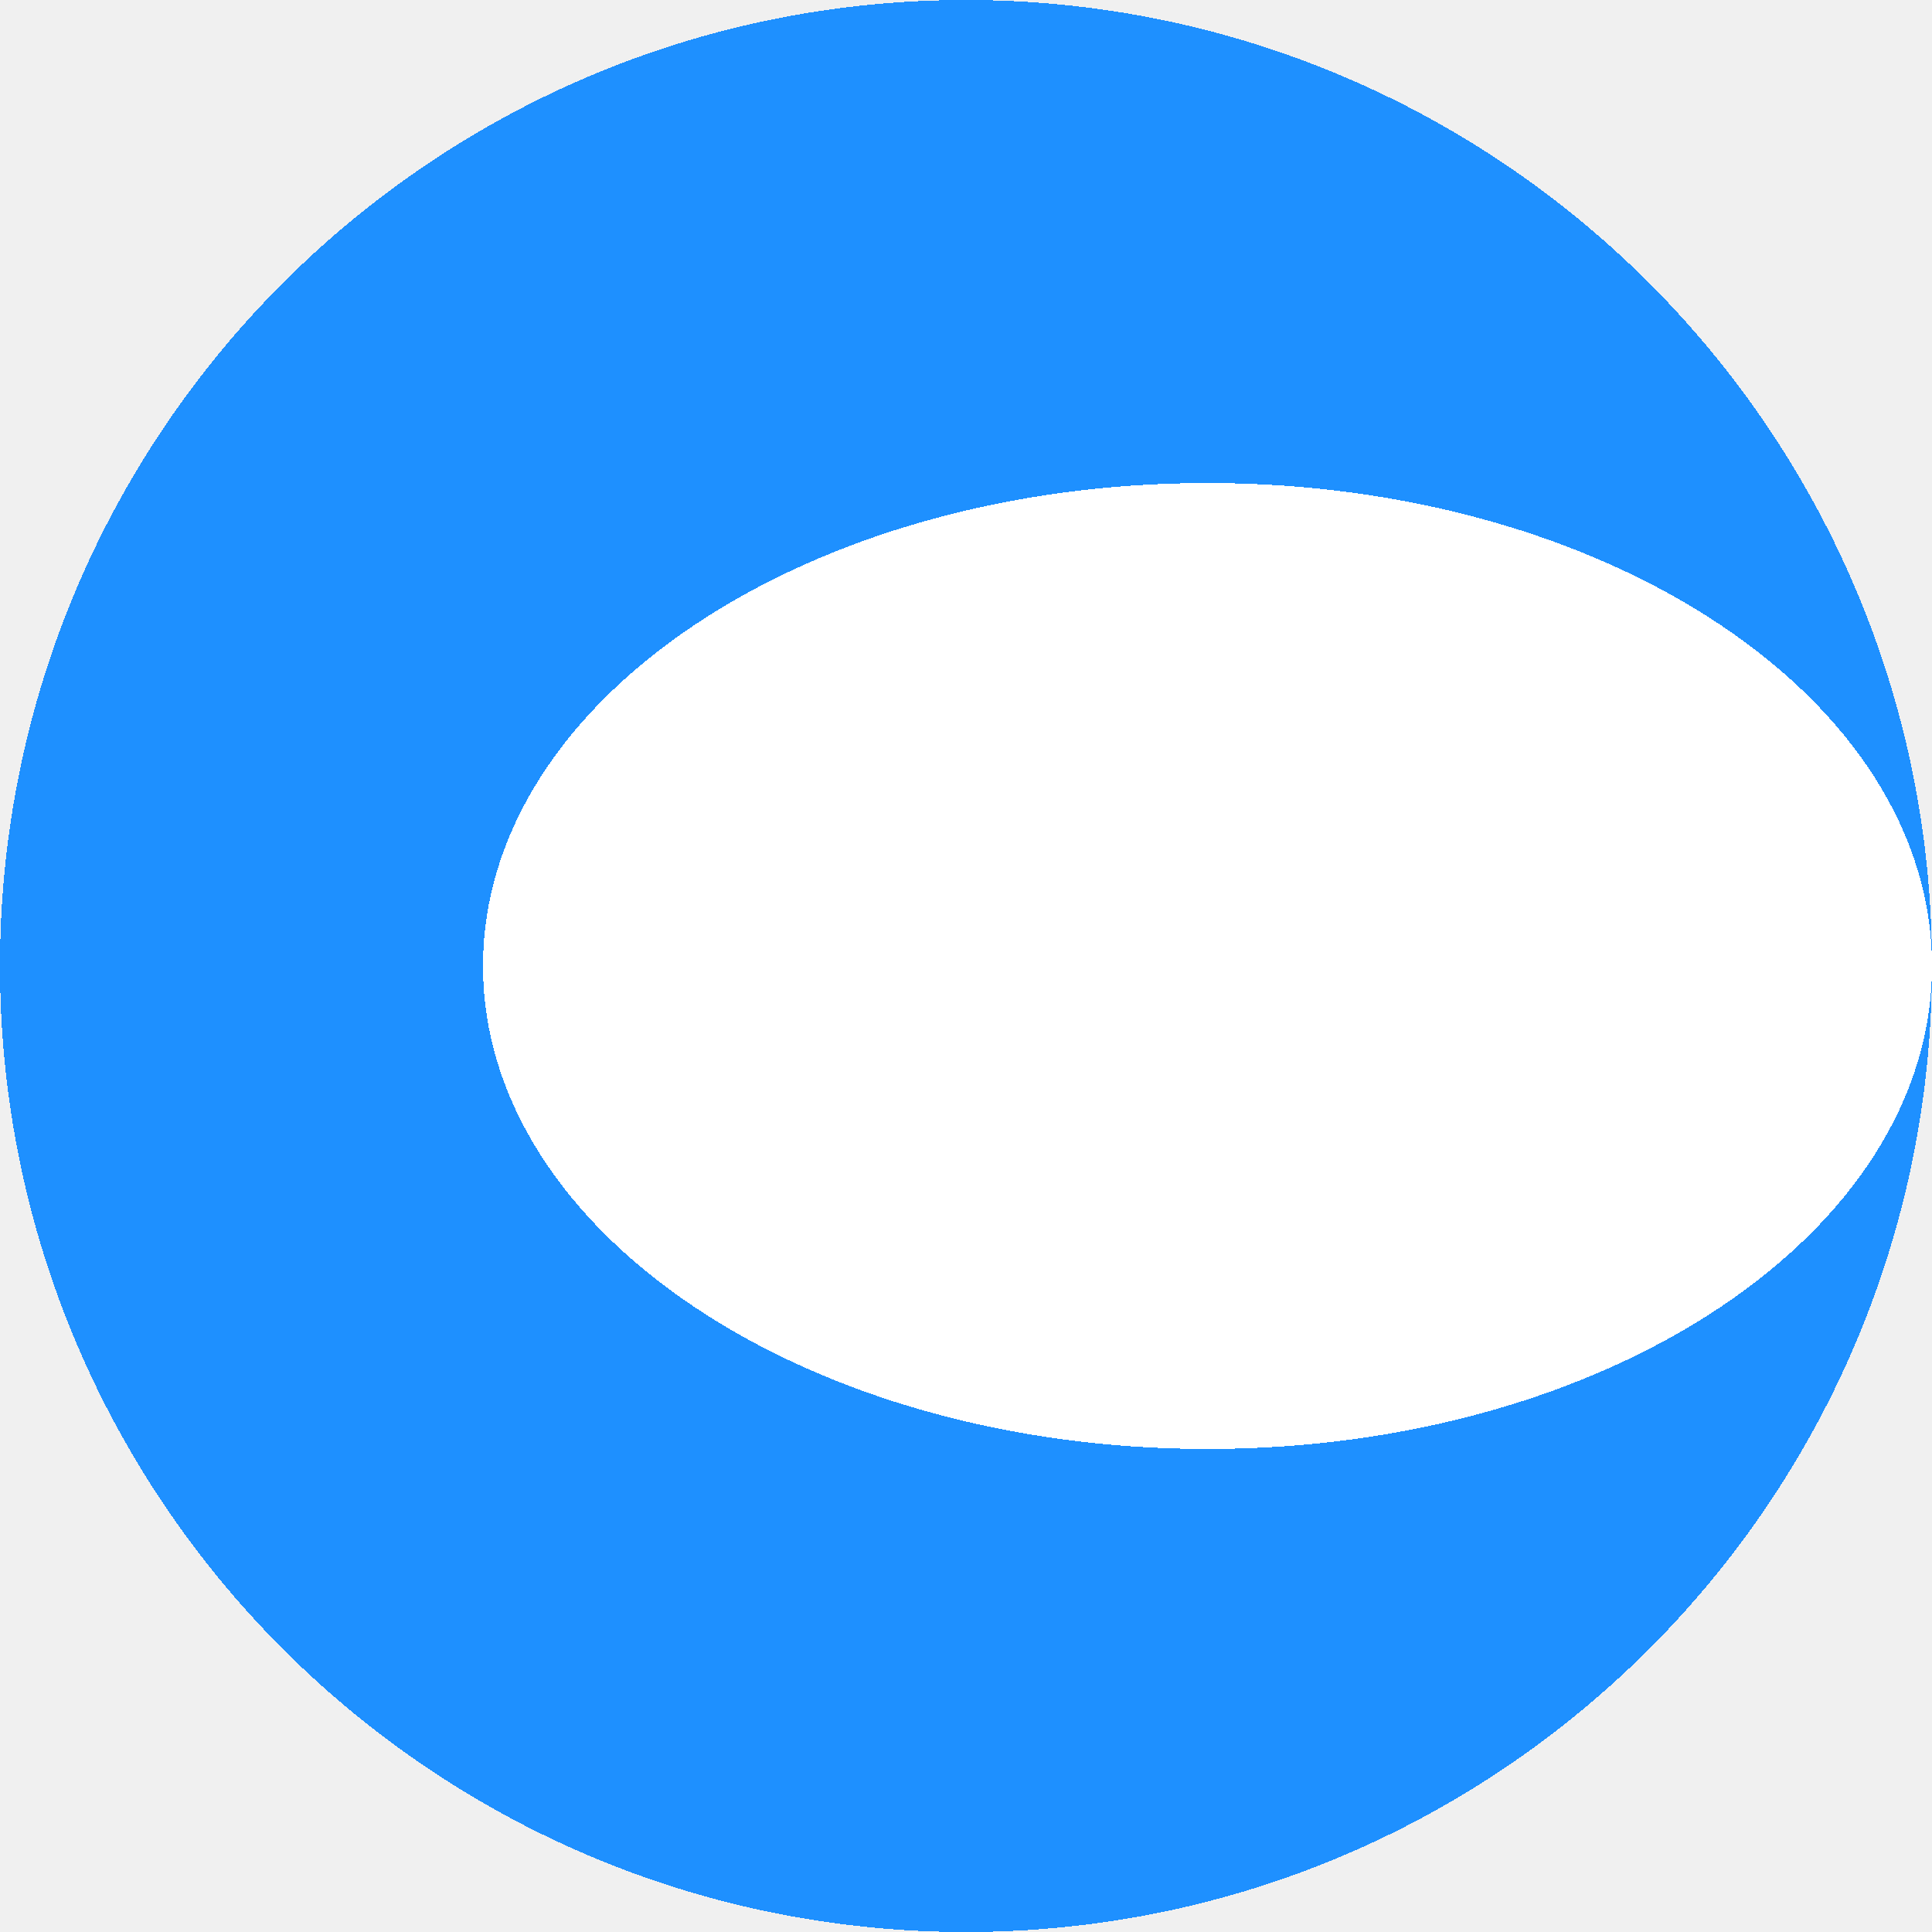
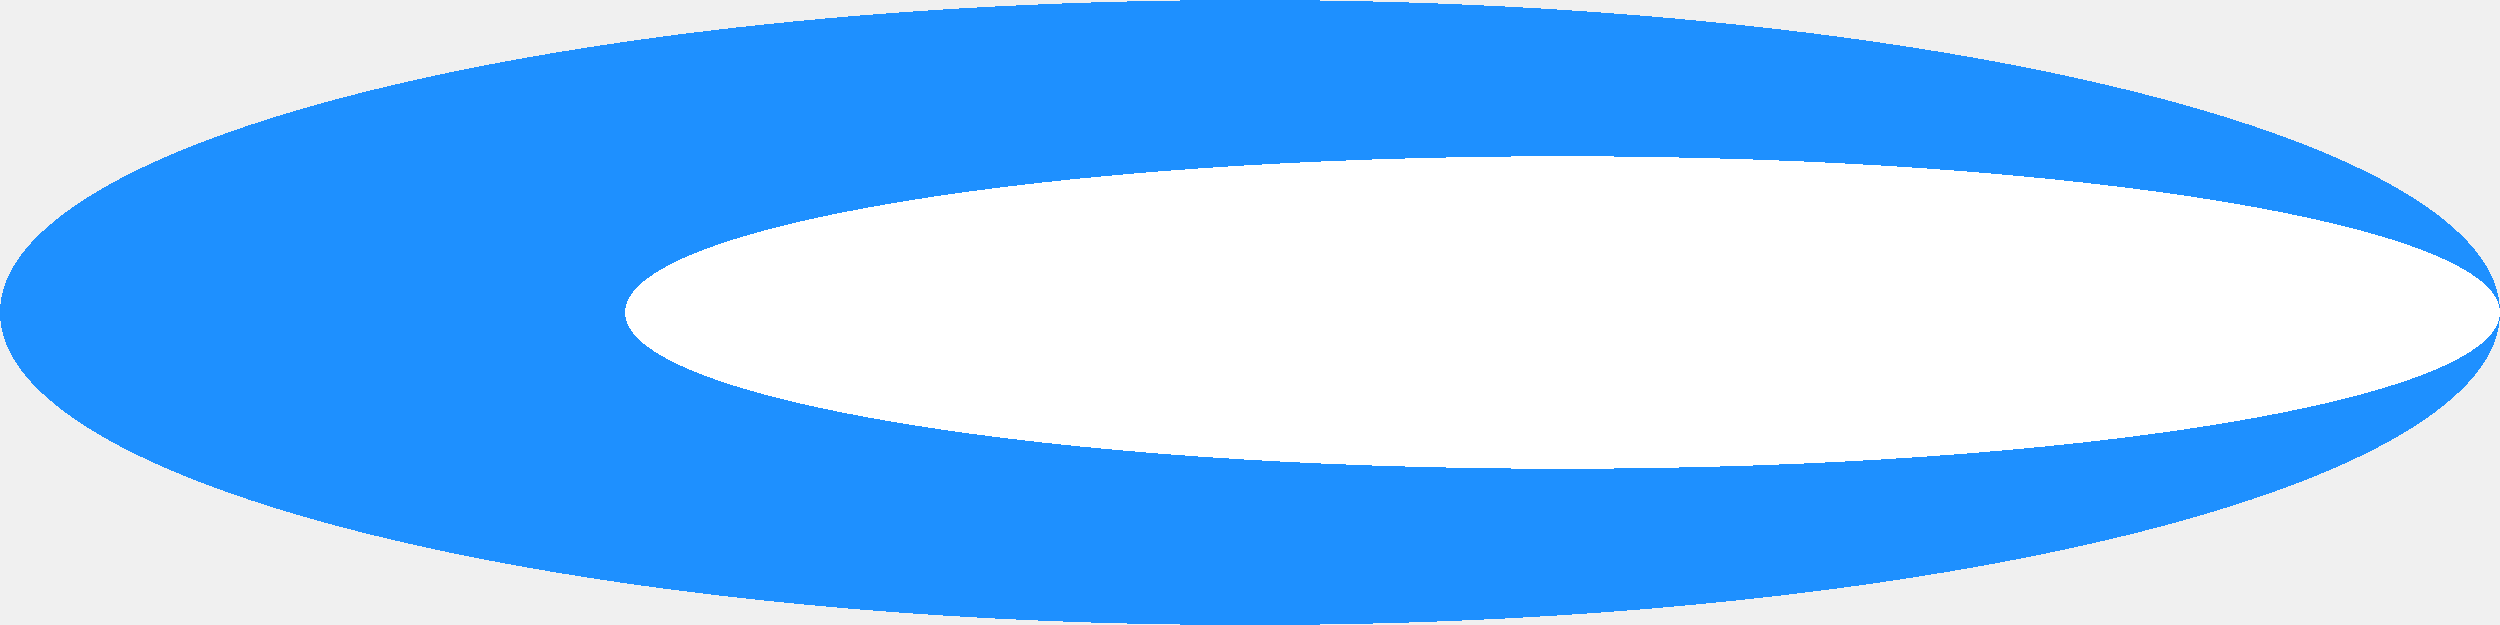
- <svg xmlns="http://www.w3.org/2000/svg" viewBox="0 0 8 8" shape-rendering="crispEdges">
-   <style>
-     @keyframes flicker {
-       from {
-         transform: scale(0.95);
-       }
-       50% {
-         transform: scale(1);
-       }
-       to {
-         transform: scale(0.95);
-       }
-     }
-     #blue, #white {
-       transform-origin: right center;
-       animation: flicker .1s infinite;
-     }
-   </style>
-   <circle id="blue" fill="dodgerblue" cx="4" cy="4" r="4" />
-   <ellipse id="white" fill="white" cx="5" cy="4" rx="3" ry="2" />
+ <svg xmlns="http://www.w3.org/2000/svg" width="32" height="8" viewBox="0 0 32 8" shape-rendering="crispEdges">
+   <symbol id="spark">
+     <polygon fill="dodgerblue" points="0,2 2,0 2,1 4,0 3,2 6,3 3,4 4,6 2,5 2,6 0,4 1,3" />
+     <polygon fill="white" points="0,2 2,2 4,3 2,4 0,4 1,3" />
+   </symbol>
+   <ellipse fill="dodgerblue" cx="16" cy="4" rx="16" ry="4" />
+   <ellipse fill="white" cx="20" cy="4" rx="12" ry="2" />
</svg>
